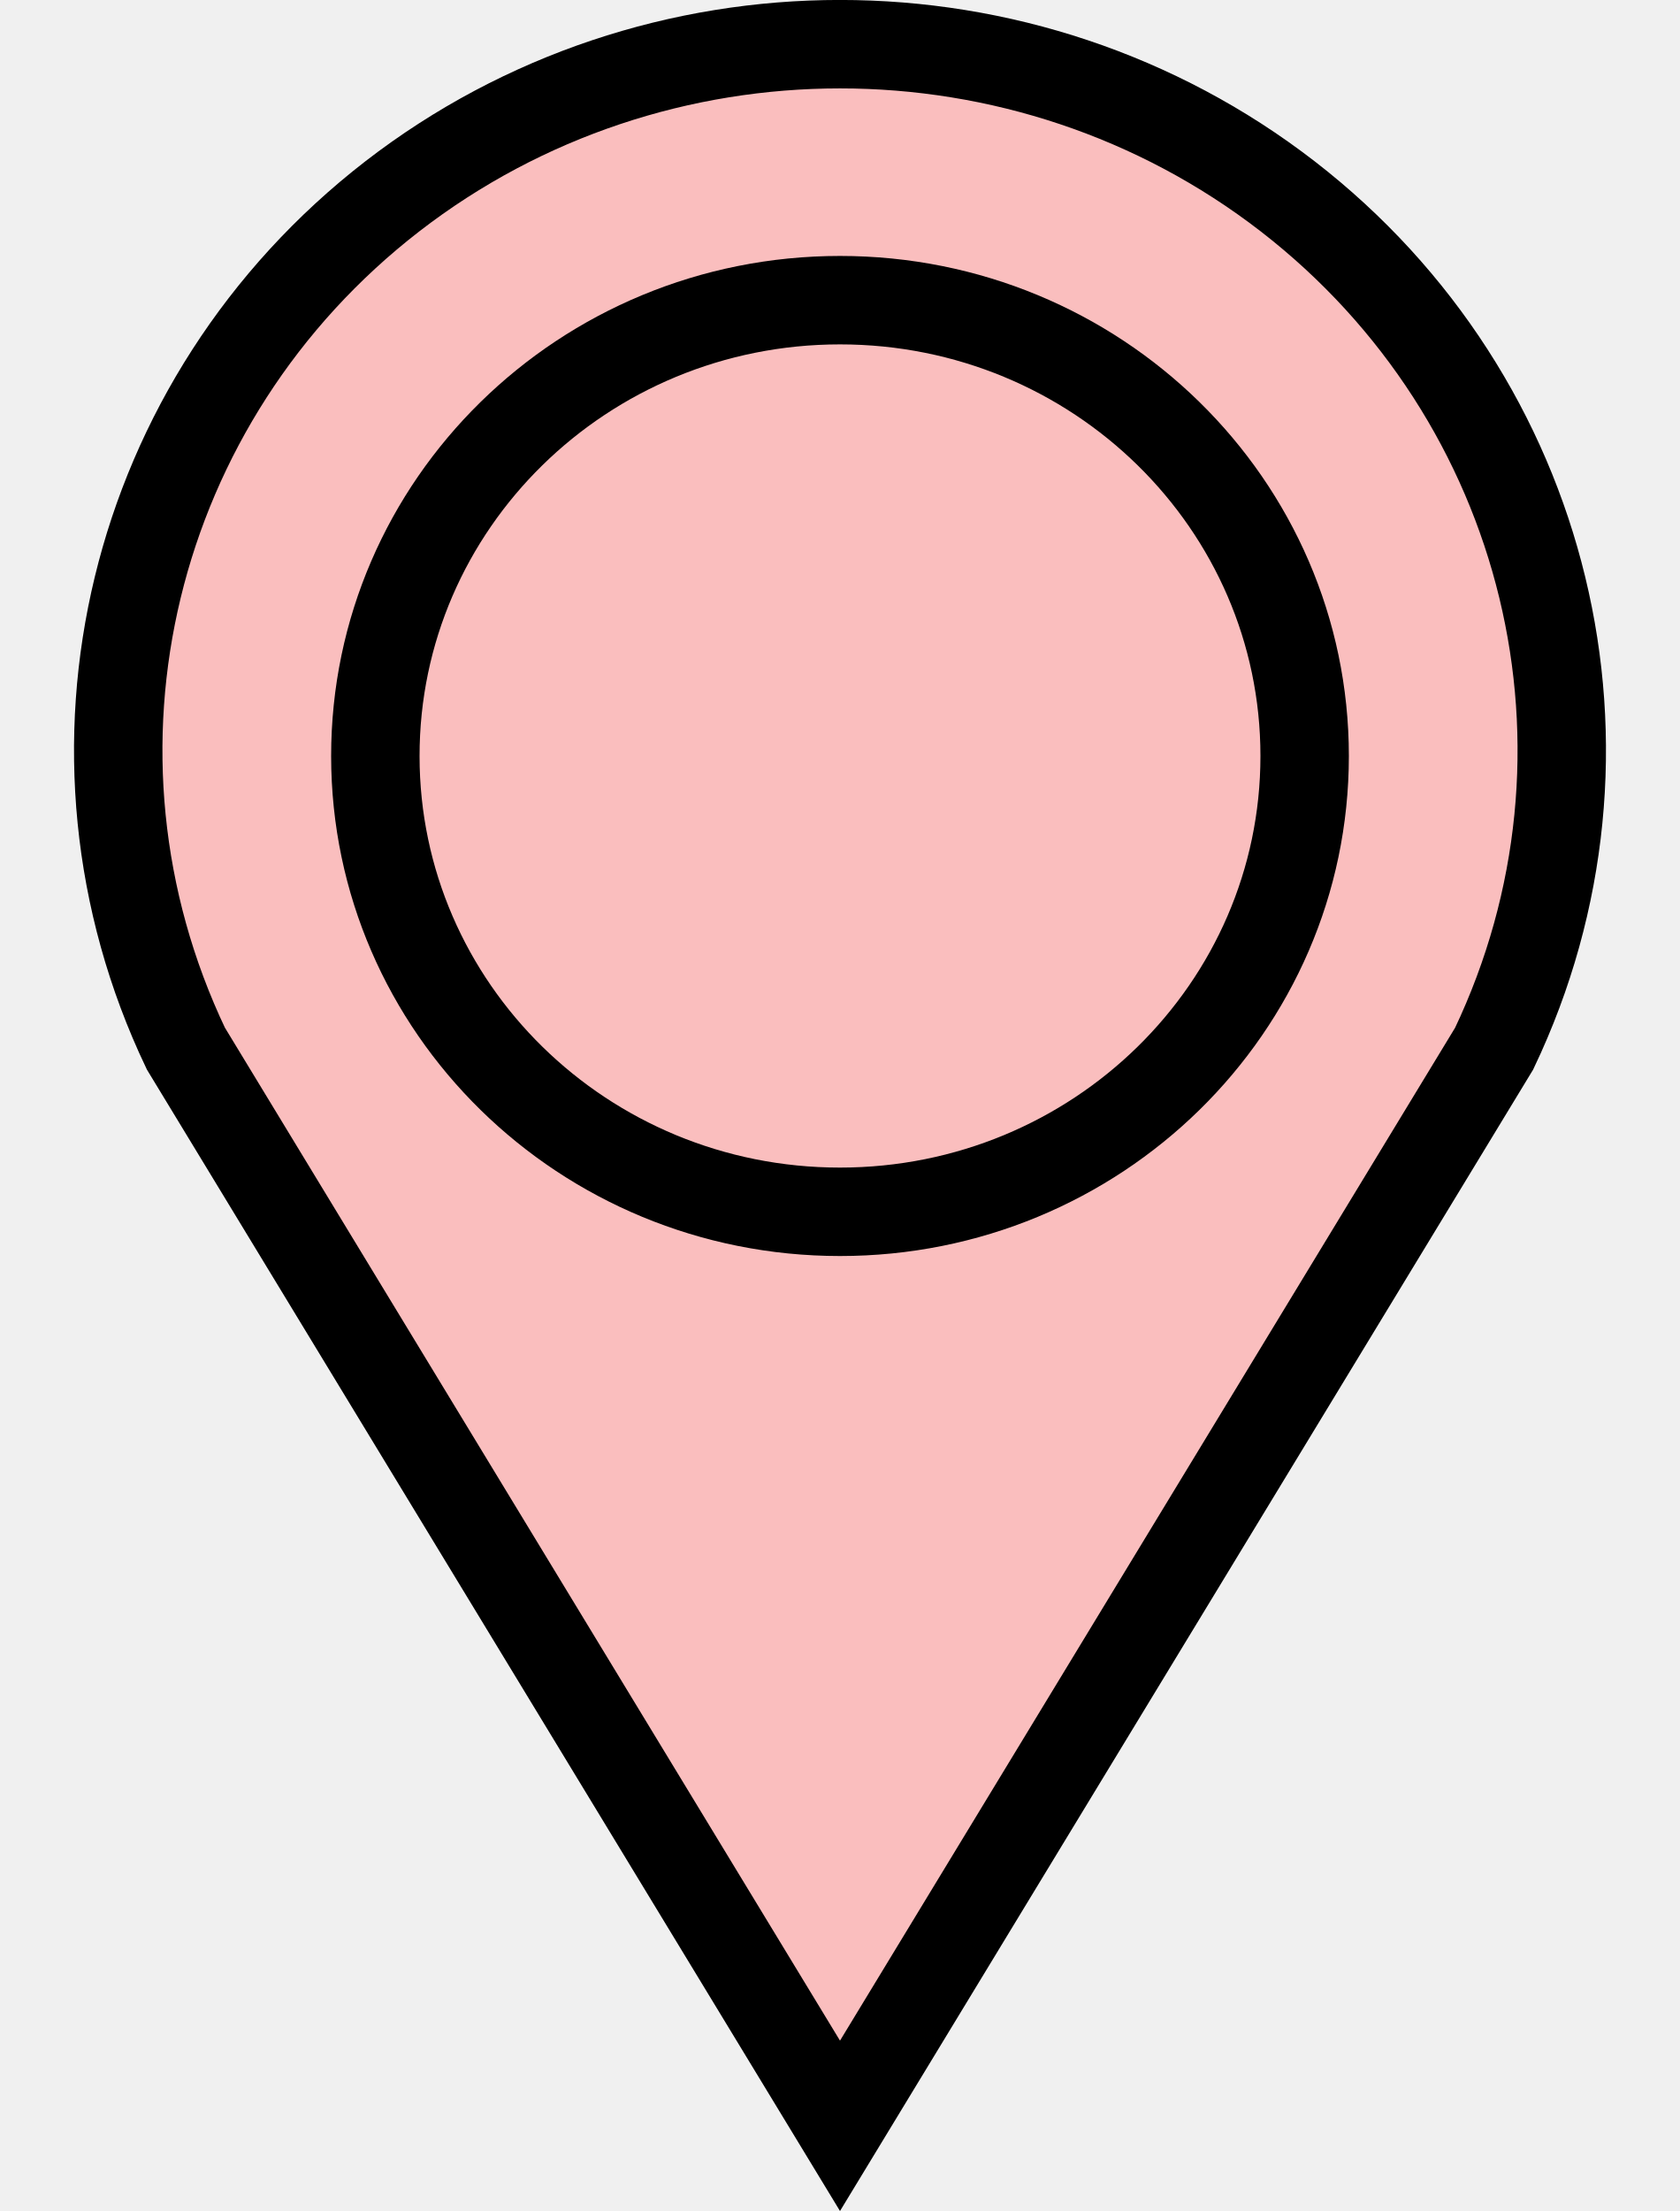
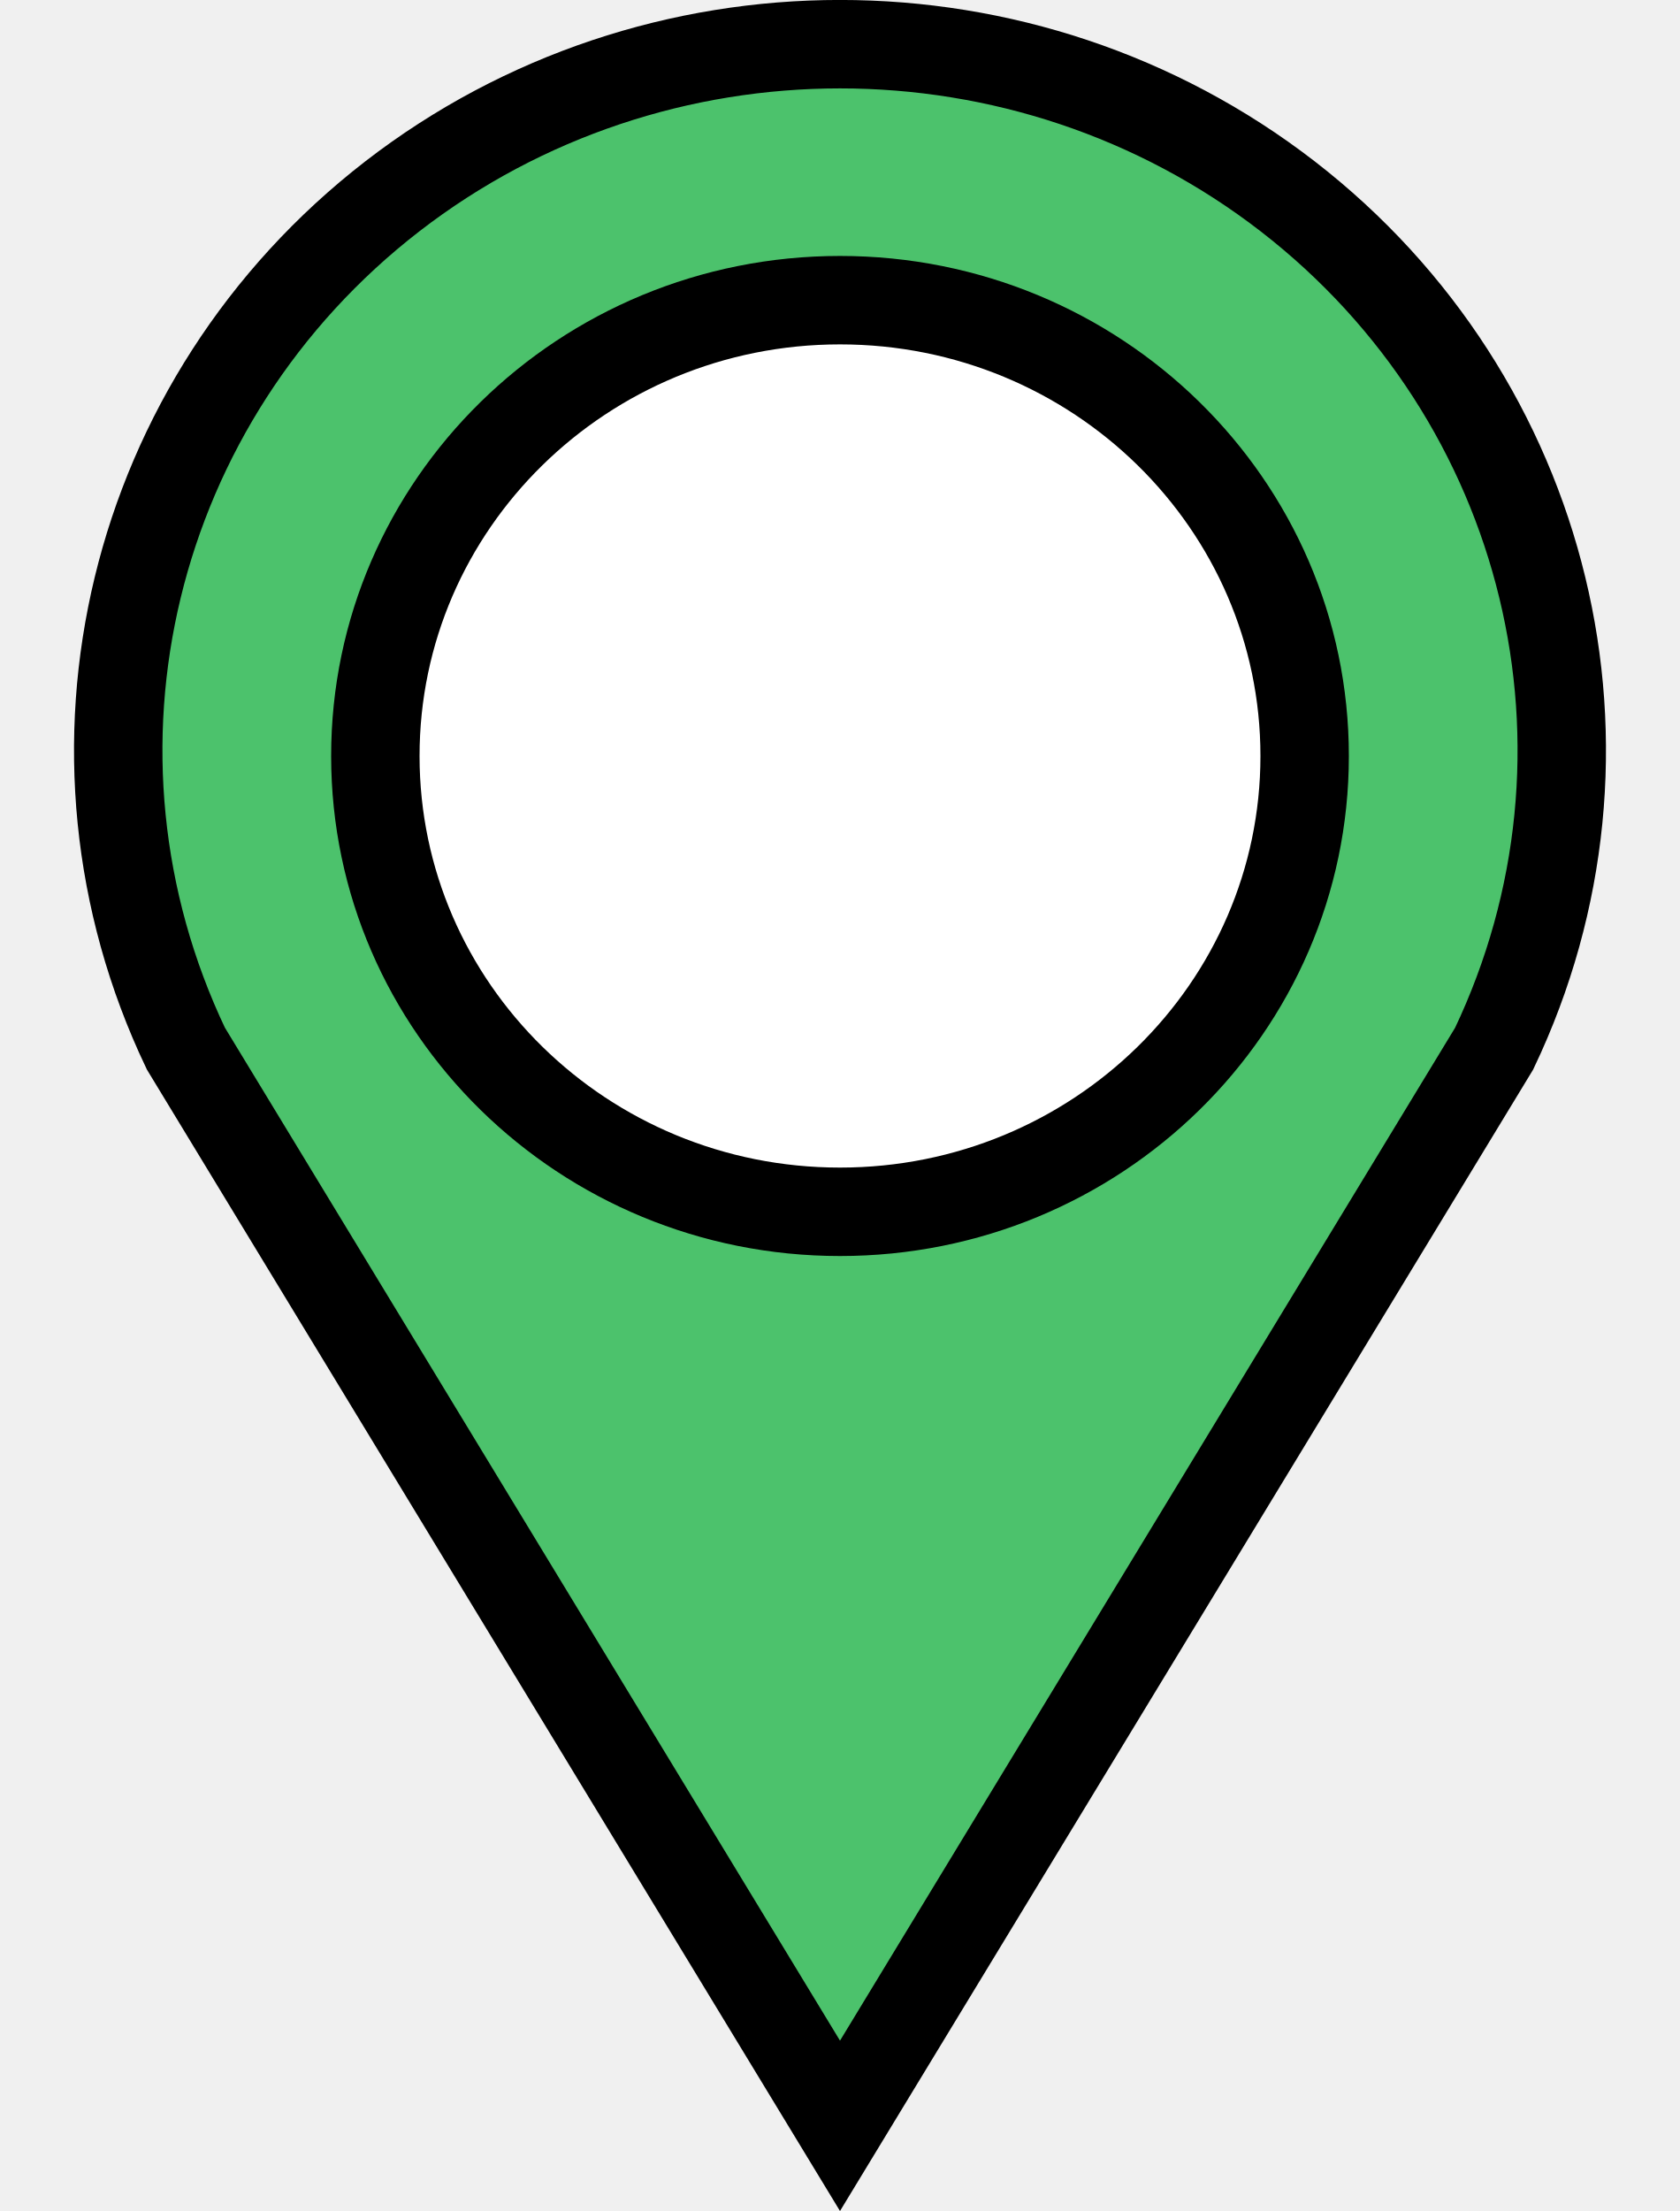
<svg xmlns="http://www.w3.org/2000/svg" height="25" viewBox="0 0 19 25" width="19">
-   <path d="M2.102 11.856C.504 8.504 1.47 4.516 4.437 2.22c2.968-2.294 7.158-2.294 10.126 0 2.967 2.296 3.933 6.284 2.335 9.637L9.5 24.037z" fill="#fabebe" stroke="#000" />
-   <path d="M14.755 8.55A5.255 5.154 0 0 1 9.5 13.702 5.255 5.154 0 0 1 4.245 8.55 5.255 5.154 0 0 1 9.5 3.394a5.255 5.154 0 0 1 5.255 5.154z" fill="#fabebe" stroke="#000" />
+   <path d="M2.102 11.856C.504 8.504 1.47 4.516 4.437 2.22c2.968-2.294 7.158-2.294 10.126 0 2.967 2.296 3.933 6.284 2.335 9.637L9.5 24.037z" fill="#4cc26c" stroke="#000" />
+   <path d="M14.755 8.55A5.255 5.154 0 0 1 9.5 13.702 5.255 5.154 0 0 1 4.245 8.55 5.255 5.154 0 0 1 9.5 3.394a5.255 5.154 0 0 1 5.255 5.154z" fill="#ffffff" stroke="#000" />
</svg>
